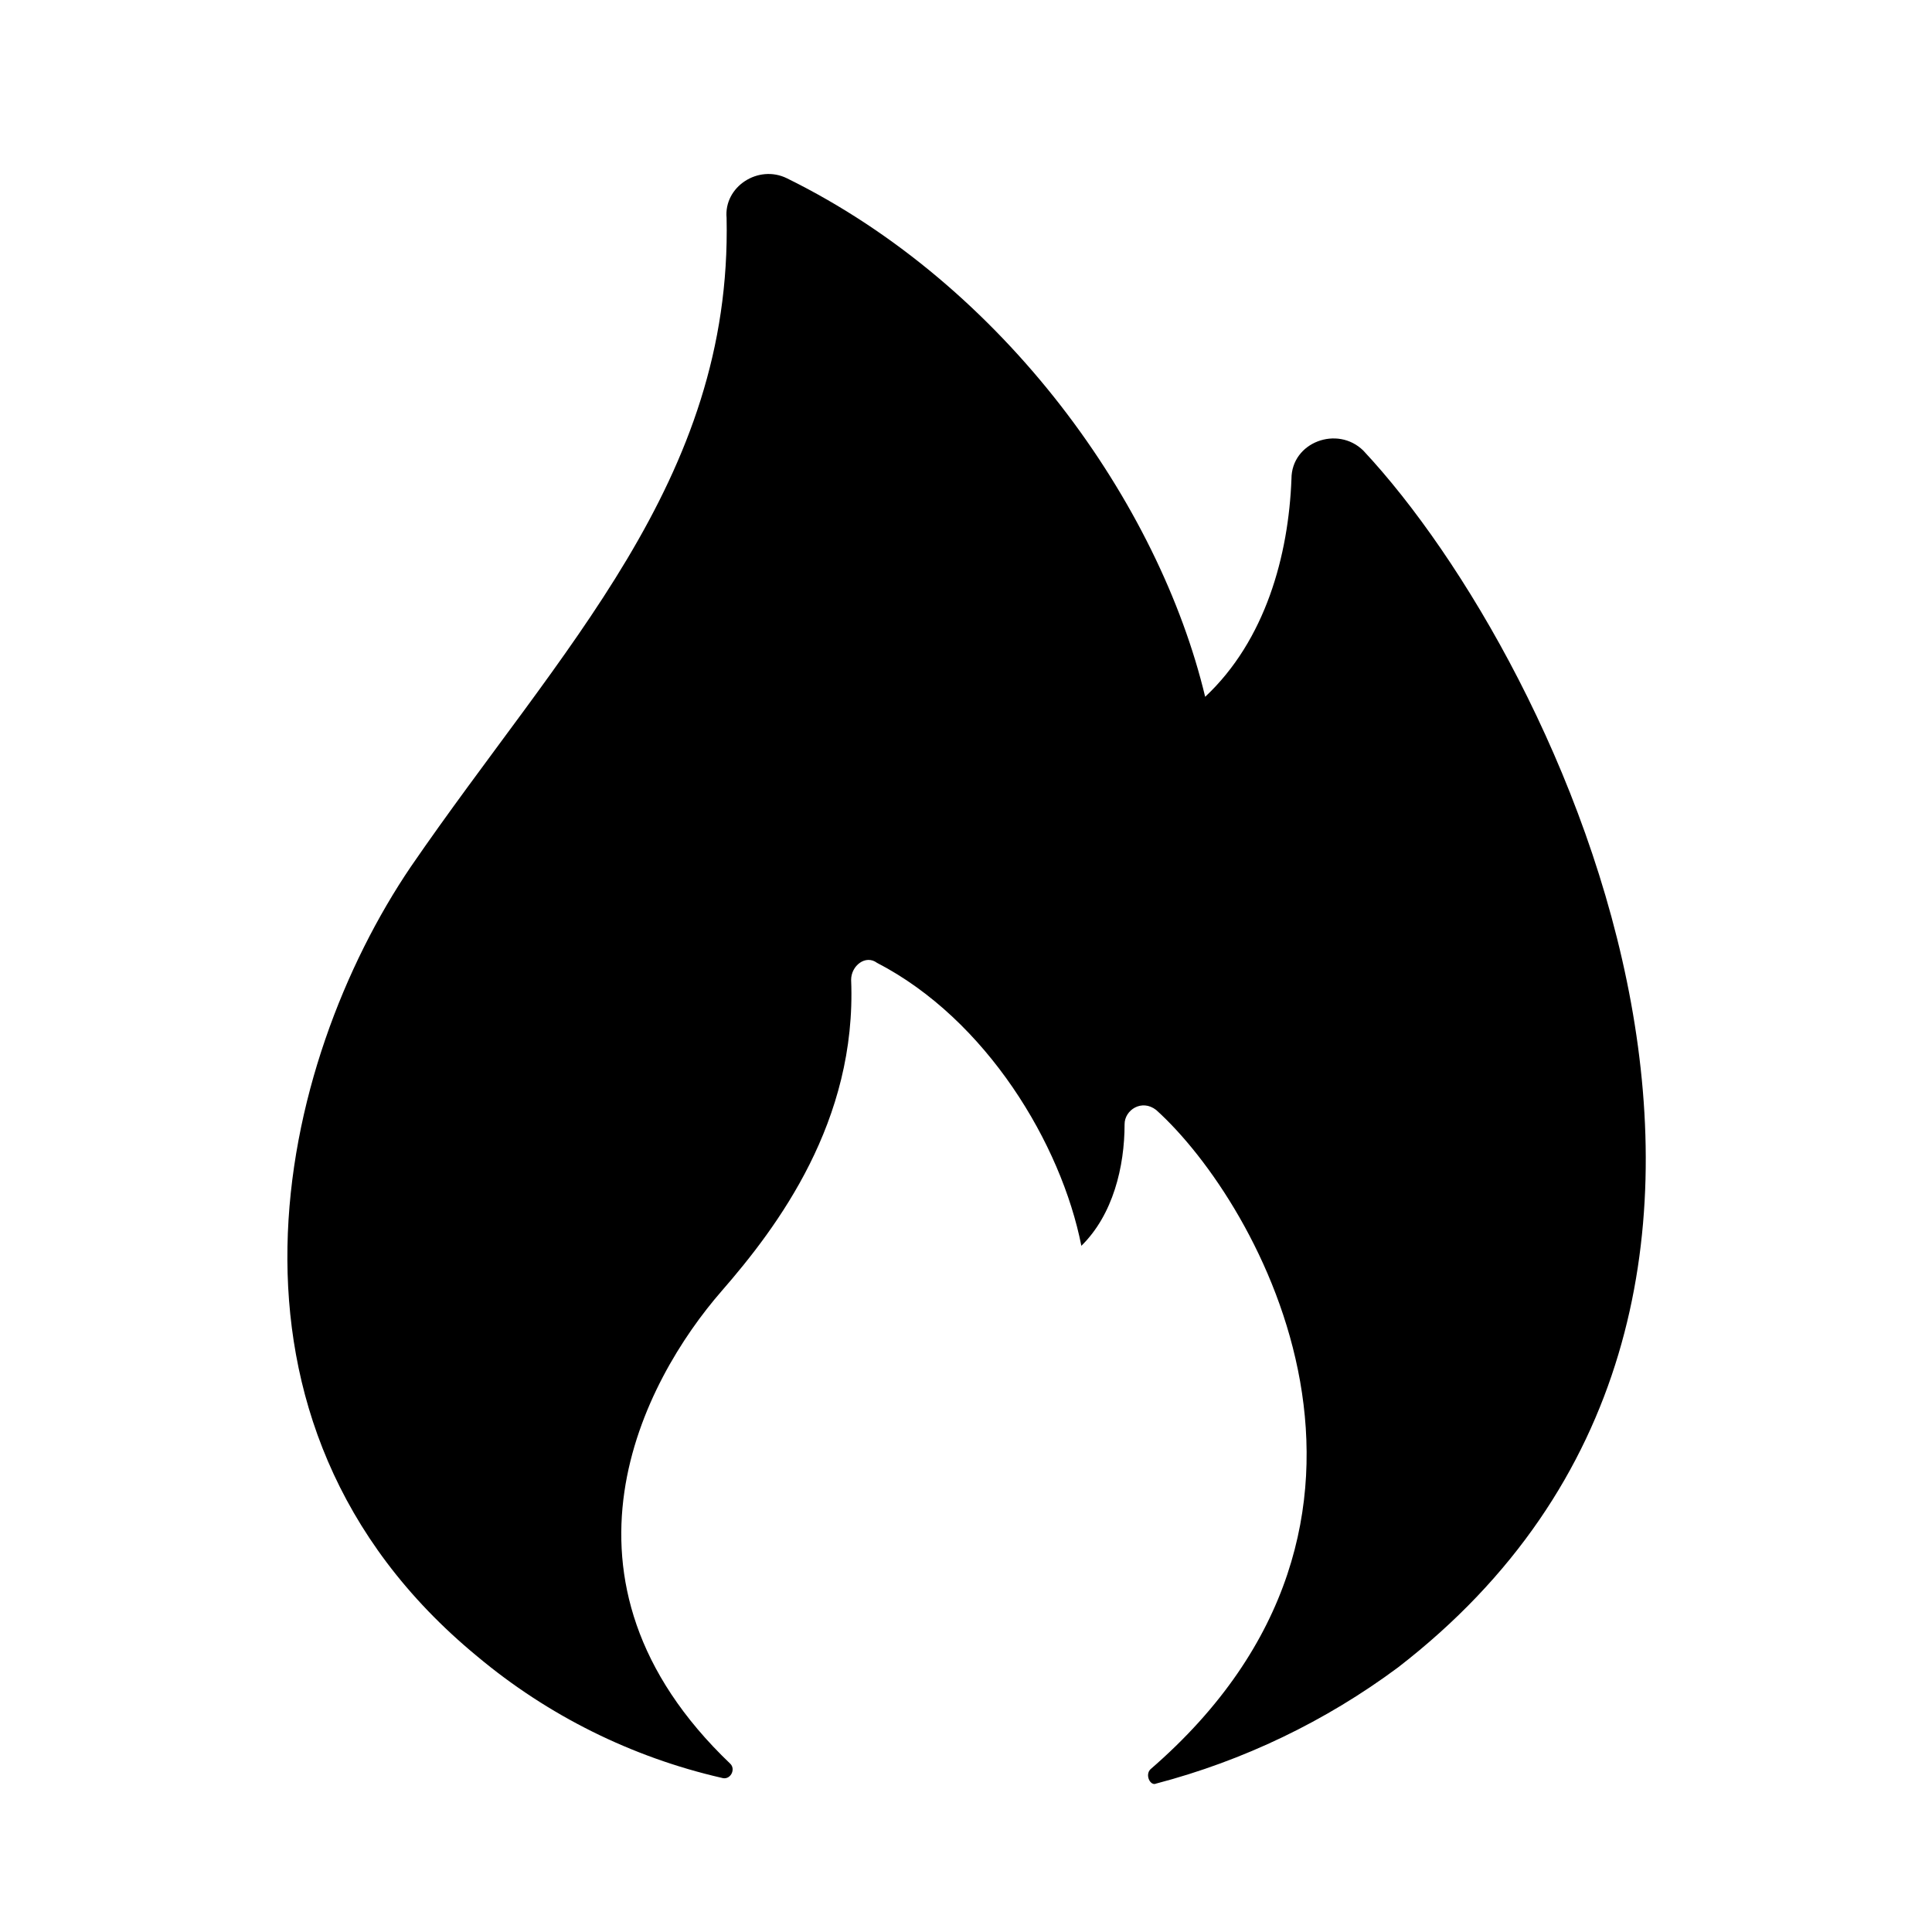
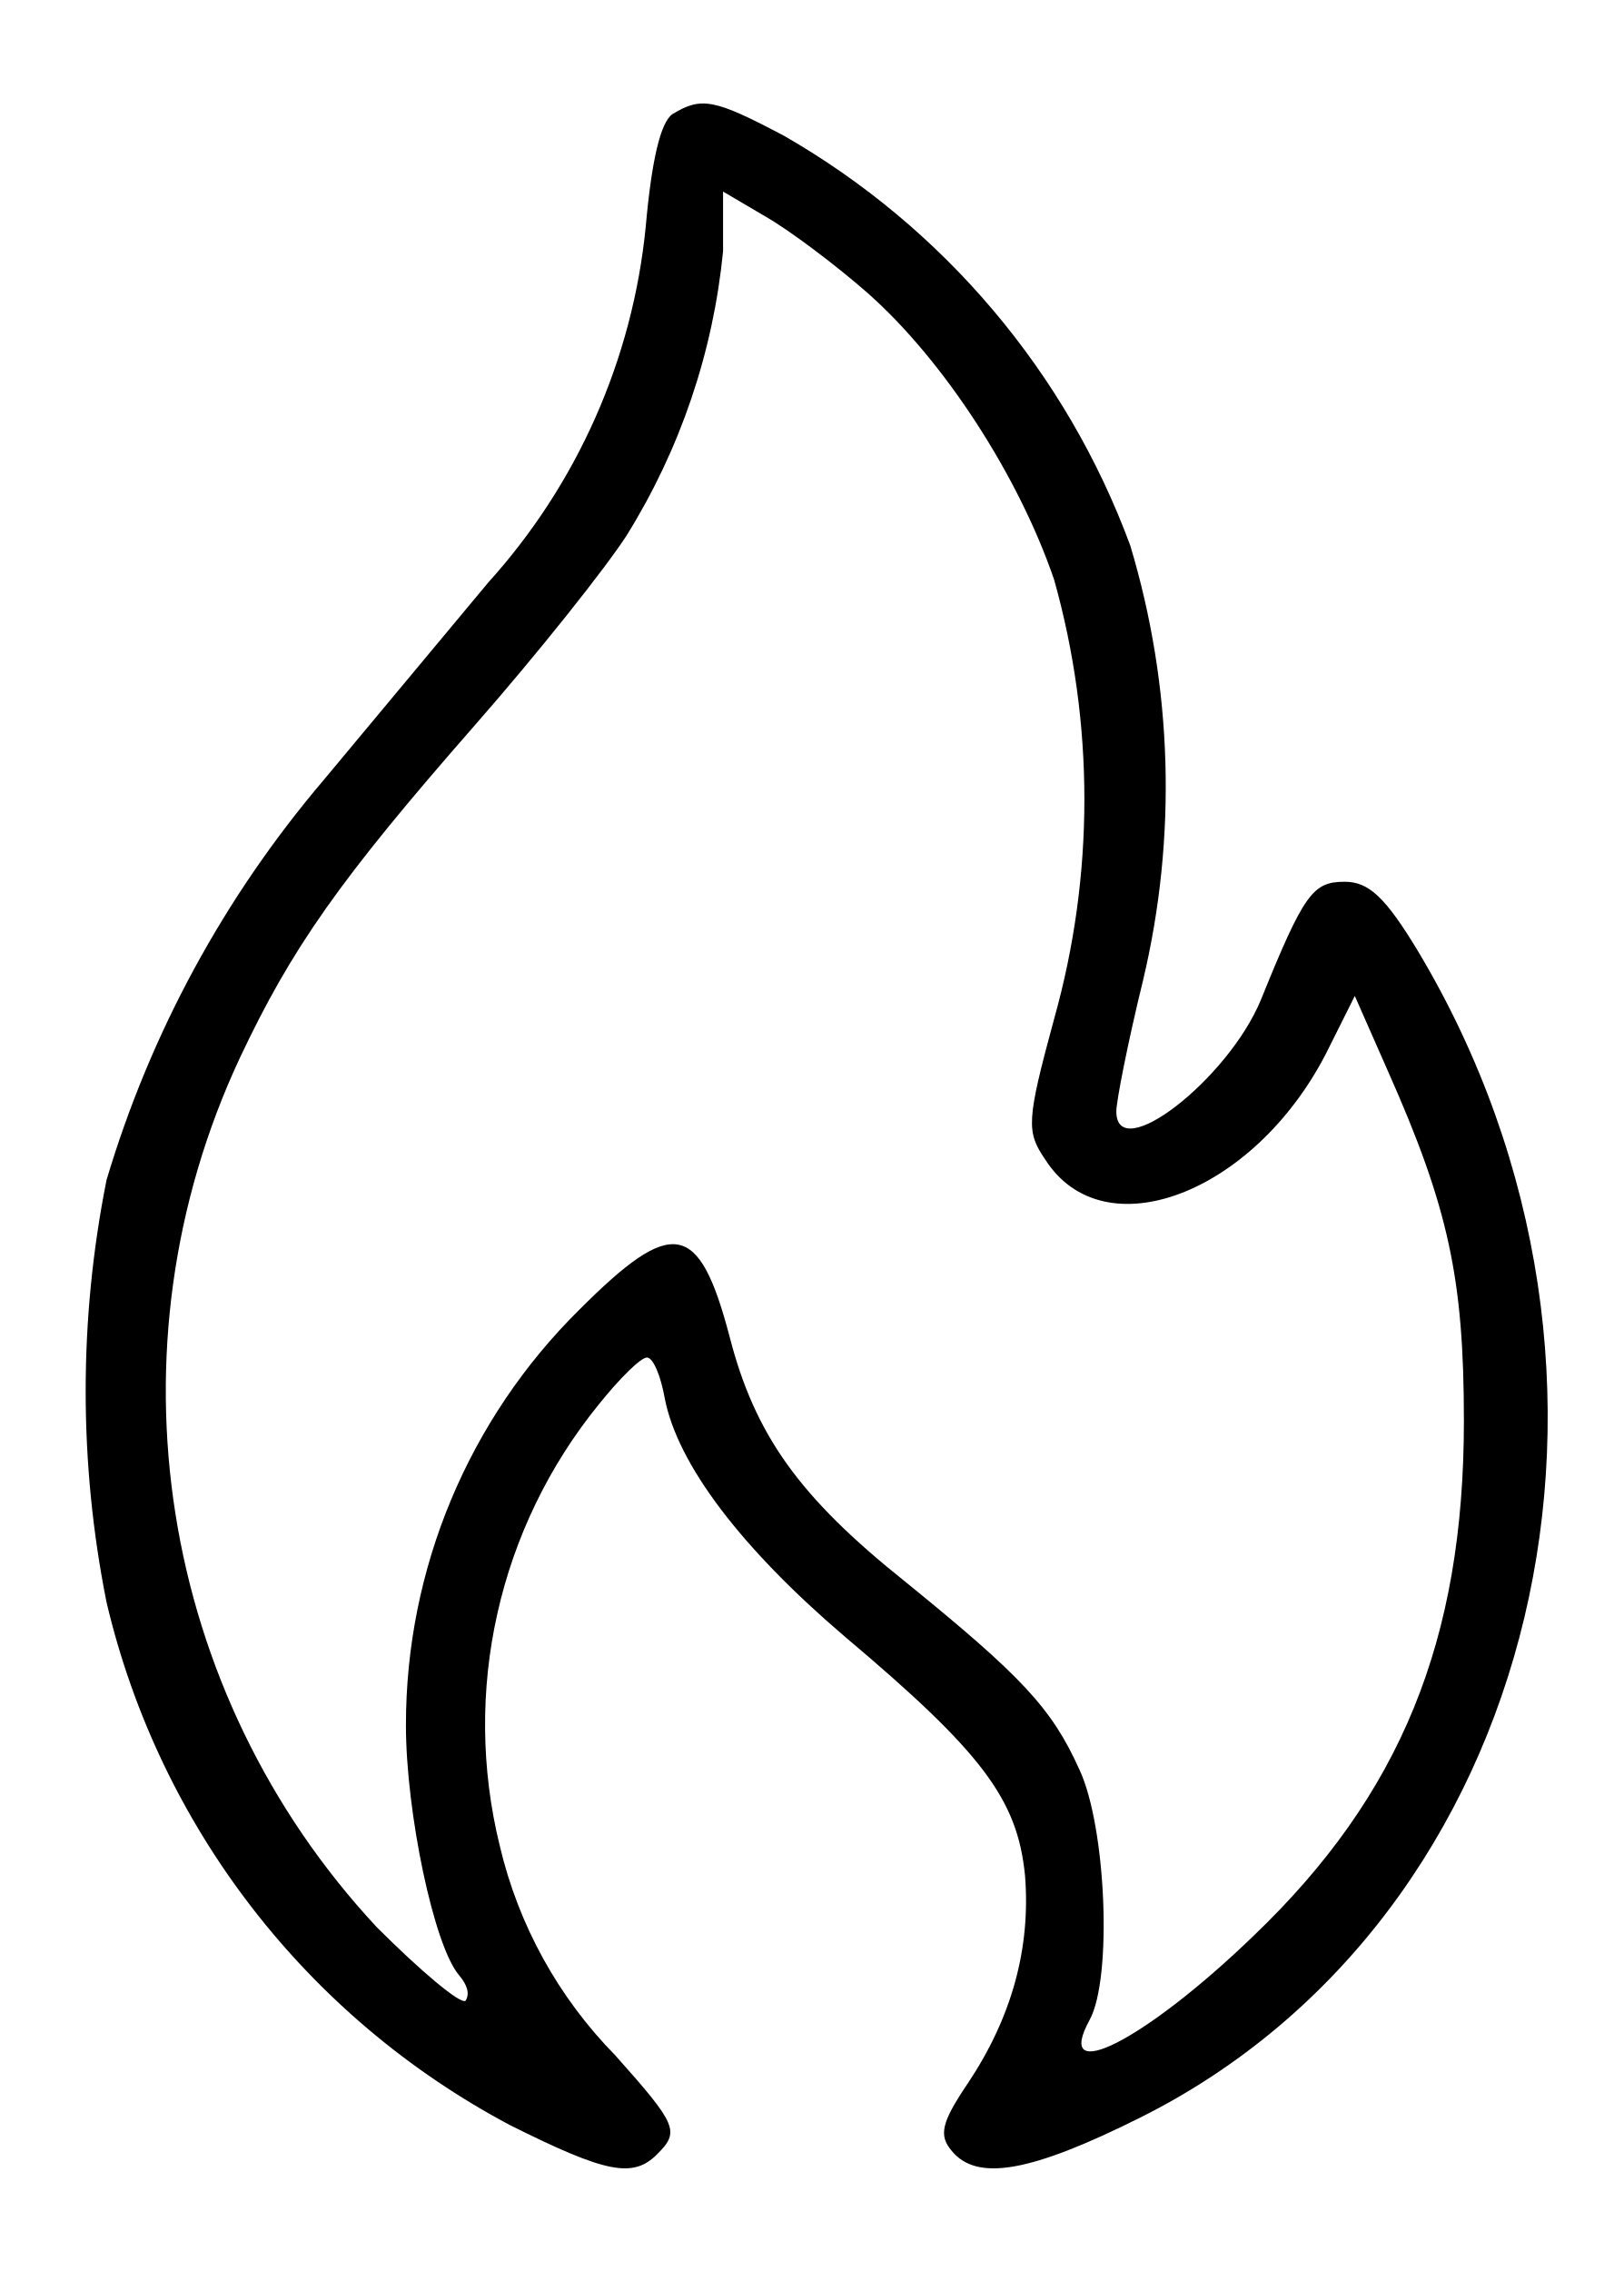
- <svg xmlns="http://www.w3.org/2000/svg" width="800px" height="800px" viewBox="0 0 24 24" fill="none">
-   <path d="M5.926 20.574a7.26 7.26 0 0 0 3.039 1.511c.107.035.179-.105.107-.175-2.395-2.285-1.079-4.758-.107-5.873.693-.796 1.68-2.107 1.608-3.865 0-.176.18-.317.322-.211 1.359.703 2.288 2.25 2.538 3.515.394-.386.537-.984.537-1.511 0-.176.214-.317.393-.176 1.287 1.16 3.503 5.097-.072 8.19-.071.071 0 .212.072.177a8.761 8.761 0 0 0 3.003-1.442c5.827-4.5 2.037-12.48-.43-15.116-.321-.317-.893-.106-.893.351-.036.95-.322 2.004-1.072 2.707-.572-2.39-2.478-5.105-5.195-6.441-.357-.176-.786.105-.75.492.07 3.27-2.063 5.352-3.922 8.059-1.645 2.425-2.717 6.89.822 9.808z" fill="#000000" />
+ <svg xmlns="http://www.w3.org/2000/svg" fill="currentColor" aria-label="fire" viewBox="0 0 128 179">
+   <path d="M53 9q-1.4 1-2.1 8.9a49 49 0 0 1-12.4 28l-13 15.6A87 87 0 0 0 8.4 93a85 85 0 0 0 0 33.3 63 63 0 0 0 31.8 41.2c7.6 3.8 9.7 4.2 11.6 2.3 1.8-1.8 1.6-2.3-3.3-7.8a35 35 0 0 1-9.1-16.5 40 40 0 0 1 7.8-34.8c1.6-2 3.3-3.7 3.8-3.7s1.1 1.5 1.4 3.2c1 5.2 6 11.8 14.2 18.8 10.8 9.1 13.6 12.8 14.2 18.8q.7 8.6-4.5 16.4c-2.1 3.1-2.3 4.1-1.3 5.3 2 2.5 6.3 1.7 14.9-2.6 31.6-15.8 41.8-58.6 21.9-91.9-2.6-4.3-3.9-5.5-5.8-5.5-2.5 0-3.2.9-6.6 9.3C96.8 85.1 88 91.9 88 87.6c0-.8.9-5.4 2.1-10.3a66 66 0 0 0-1-34.3 62 62 0 0 0-27.3-32.3C56.3 7.8 55.3 7.6 53 9m15.4 14.1c6 5.3 11.9 14.4 14.7 22.6a64 64 0 0 1 0 34.6c-2.2 8.1-2.2 8.9-.7 11.1 4.6 7.2 16.4 2.7 22.1-8.3l2.3-4.6 2.6 5.9c4.8 10.8 6 16.4 6 27.6 0 17.3-5 29.5-16.6 40.6-8.6 8.3-15.8 11.9-12.9 6.6 1.8-3.3 1.3-15.2-.8-19.7-2.2-4.9-4.6-7.4-13.7-14.8-8.4-6.7-11.9-11.6-13.9-19.4-2.4-9.1-4.5-9.4-11.8-2.1A46 46 0 0 0 32 136c0 6.8 2.2 17.4 4.2 19.7q1 1.2.5 2c-.4.3-3.5-2.3-7-5.8a62 62 0 0 1-10.8-68.5c4.1-8.7 7.9-14.1 18.5-26.2 5-5.7 10.4-12.5 12-15A52 52 0 0 0 57 19.8v-4.7l3.4 2c1.9 1.1 5.5 3.8 8 6" />
</svg>
